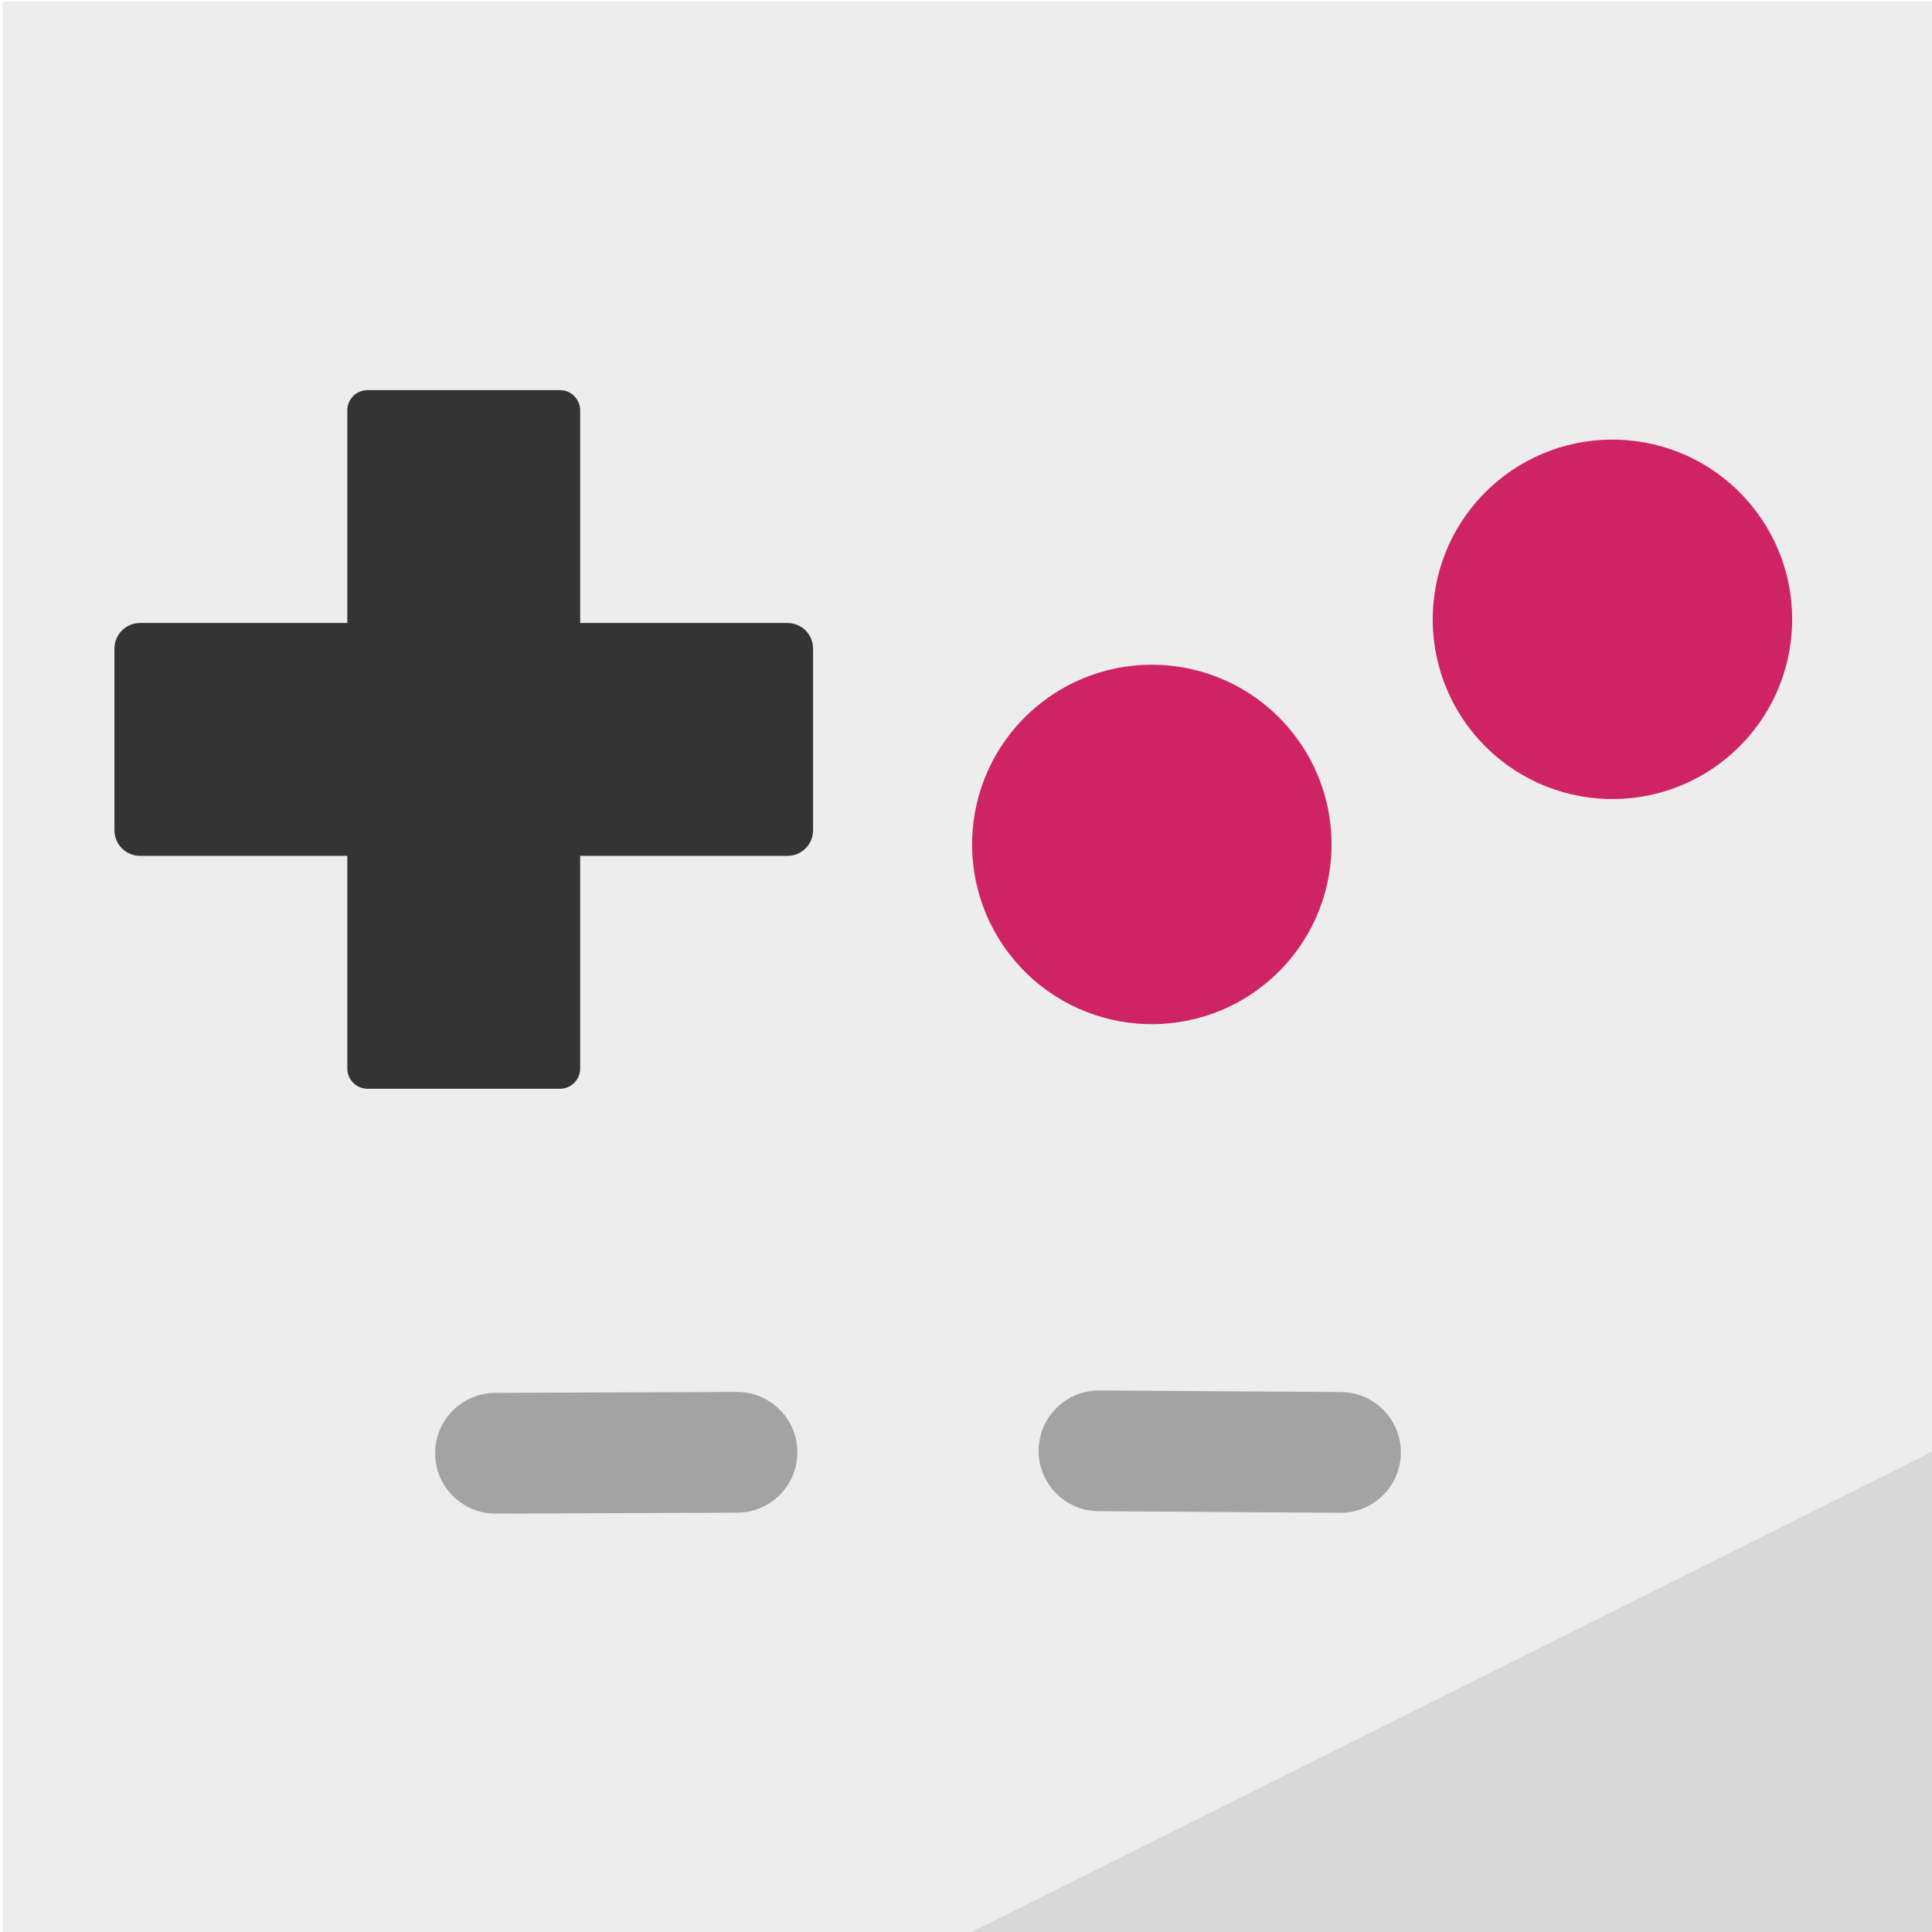
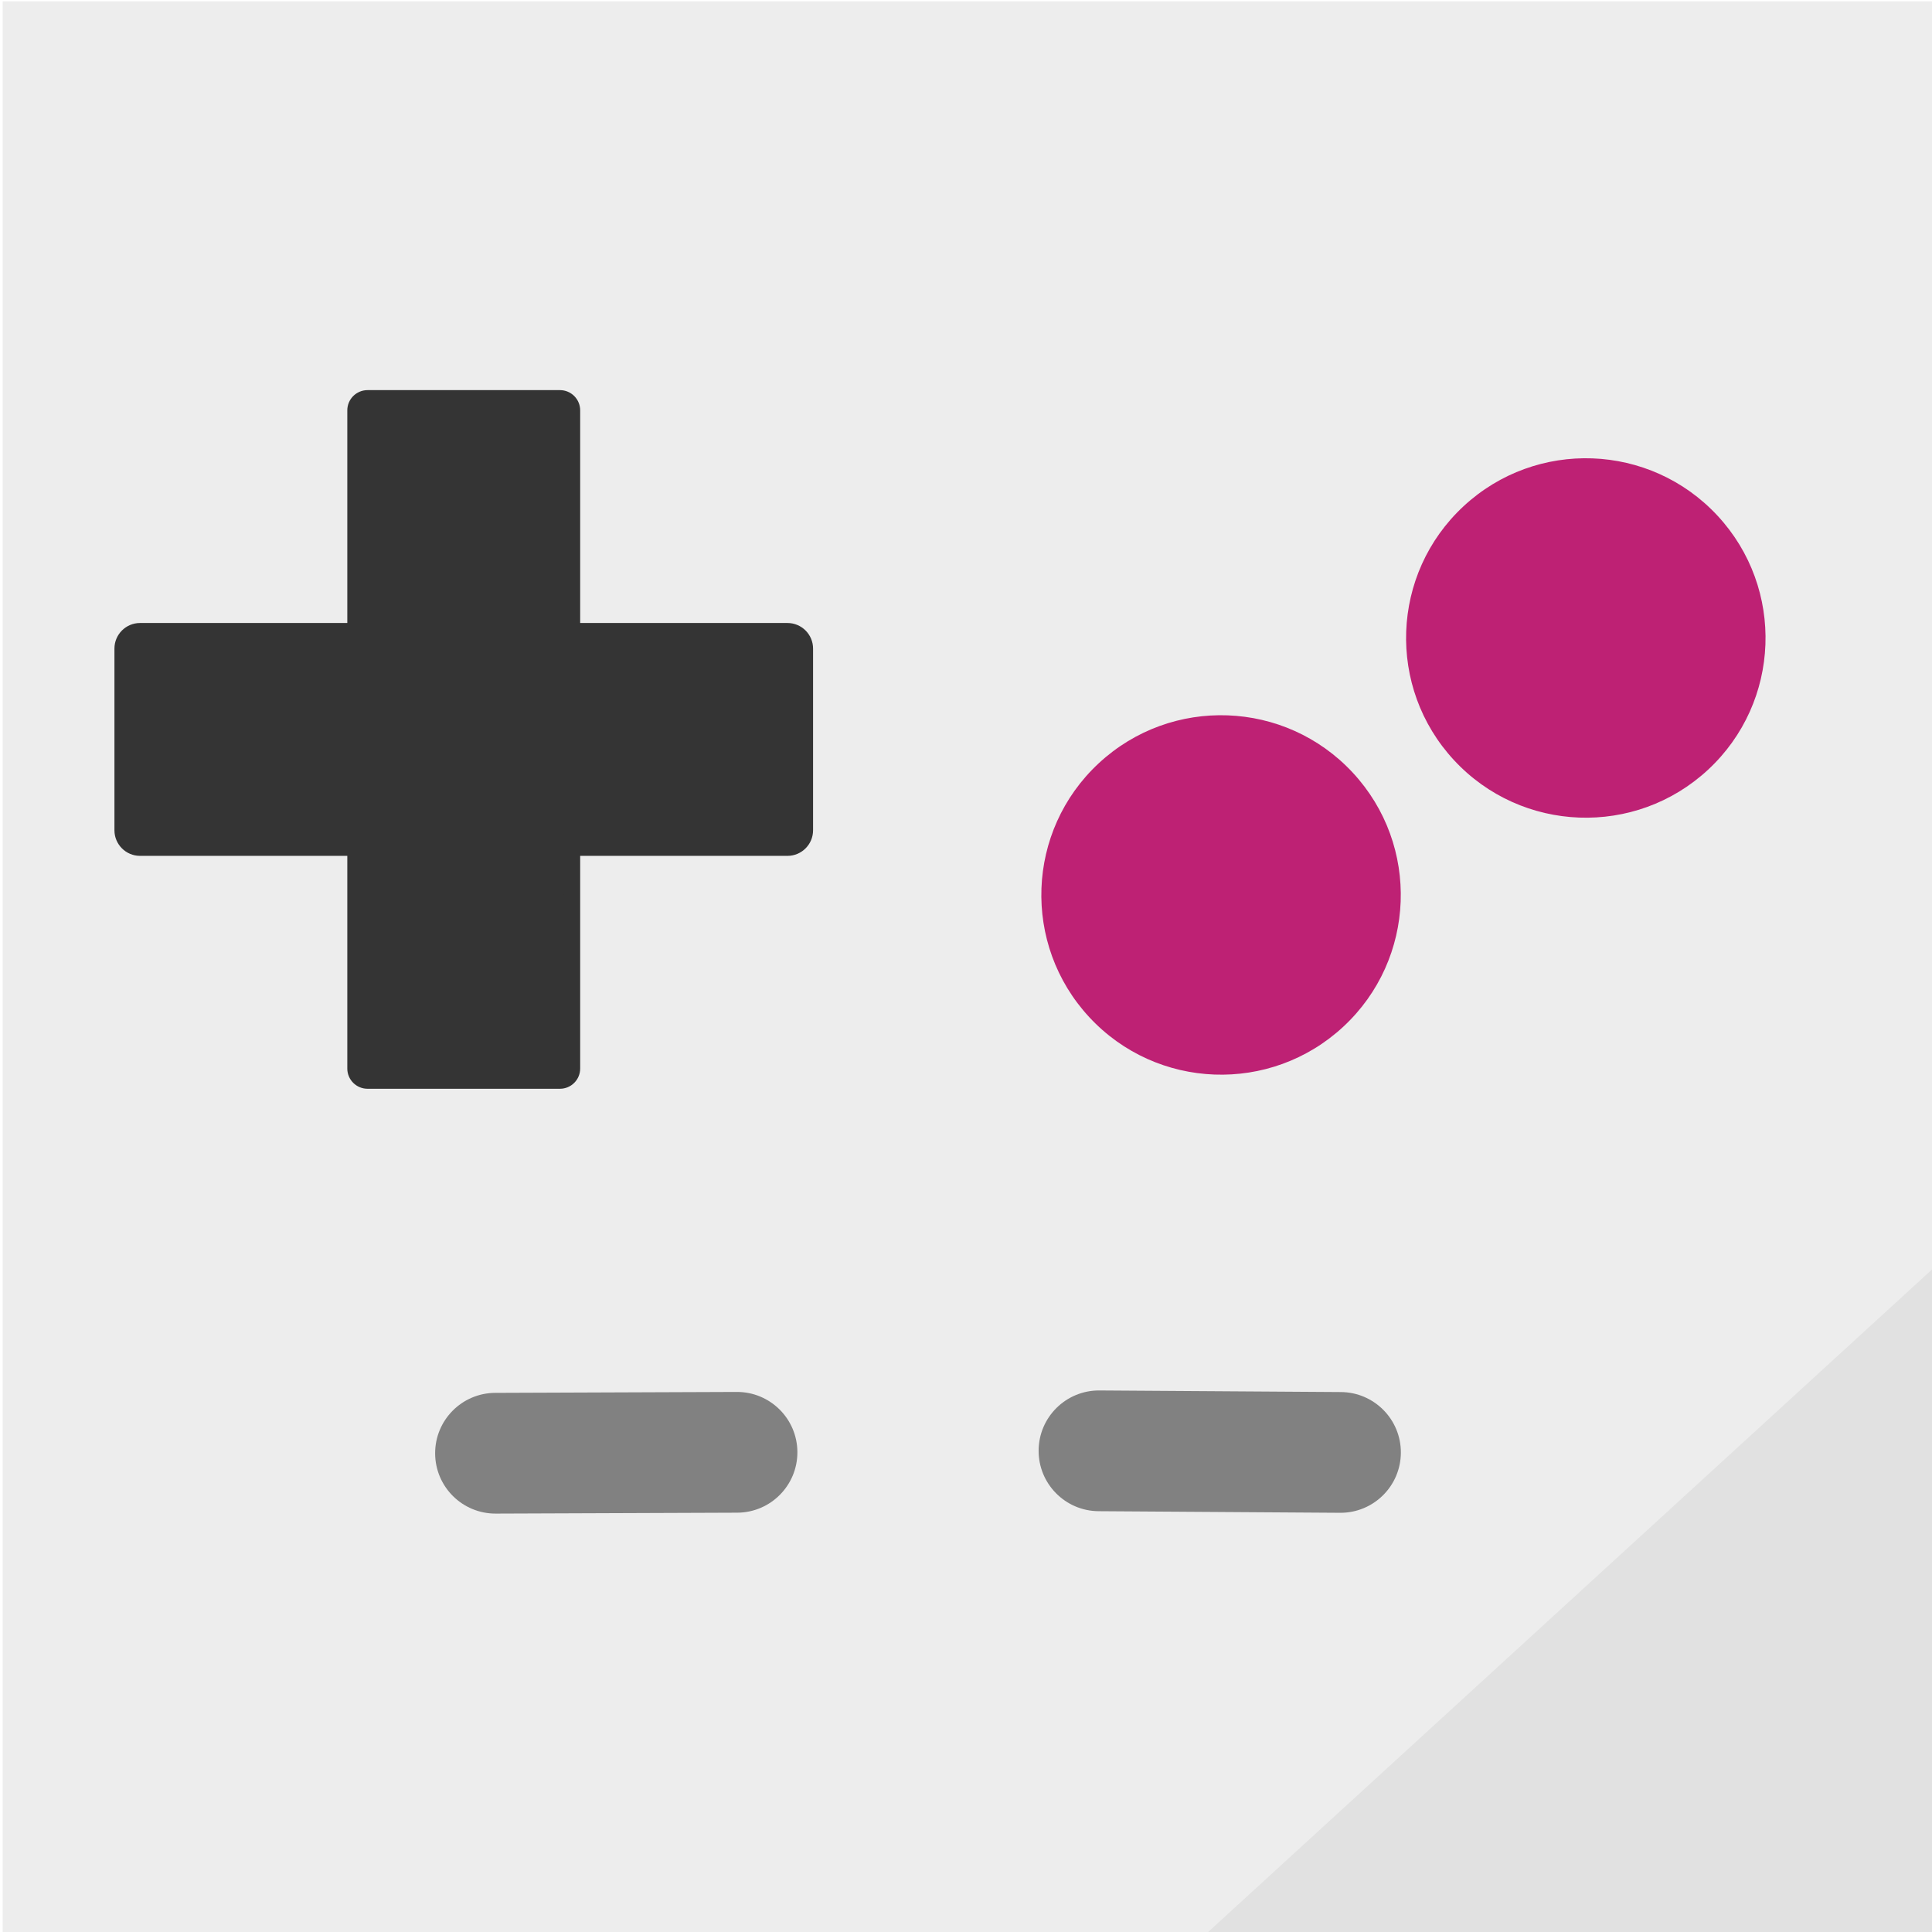
<svg xmlns="http://www.w3.org/2000/svg" width="256" height="256" viewBox="0 0 67.733 67.733" version="1.1" id="svg8">
  <defs id="defs2" />
  <g id="layer1" transform="translate(0,-229.2666)">
    <rect style="opacity:1;fill:#ededed;fill-opacity:1;stroke:none;stroke-width:3.175;stroke-linecap:square;stroke-linejoin:miter;stroke-miterlimit:4;stroke-dasharray:none;stroke-opacity:1" id="rect4146" width="68.434" height="69.274" x="0.093" y="229.313" />
    <rect style="opacity:1;fill:#343434;fill-opacity:1;stroke:none;stroke-width:1.142;stroke-linecap:round;stroke-linejoin:miter;stroke-miterlimit:4;stroke-dasharray:none;stroke-opacity:1" id="rect4517" width="8.164" height="24.493" x="12.176" y="242.944" ry="0.709" />
    <rect style="opacity:1;fill:#343434;fill-opacity:1;stroke:none;stroke-width:1.142;stroke-linecap:round;stroke-linejoin:miter;stroke-miterlimit:4;stroke-dasharray:none;stroke-opacity:1" id="rect4519" width="24.493" height="8.164" x="4.012" y="251.108" ry="0.898" />
-     <circle style="opacity:1;fill:#cf2463;fill-opacity:1;stroke:none;stroke-width:1.058;stroke-linecap:round;stroke-linejoin:miter;stroke-miterlimit:4;stroke-dasharray:none;stroke-opacity:1" id="circle4536" cx="-146.551" cy="217.182" r="6.301" transform="rotate(-42.87696)" />
-     <circle r="6.301" cy="222.386" cx="-129.347" id="circle4568" style="opacity:1;fill:#cf2463;fill-opacity:1;stroke:none;stroke-width:1.058;stroke-linecap:round;stroke-linejoin:miter;stroke-miterlimit:4;stroke-dasharray:none;stroke-opacity:1" transform="rotate(-42.87696)" />
-     <rect ry="2.117" y="278.162" x="14.192" height="4.233" width="12.7" id="rect4521" style="opacity:1;fill:#a3a3a3;fill-opacity:1;stroke:none;stroke-width:1.058;stroke-linecap:round;stroke-linejoin:miter;stroke-miterlimit:4;stroke-dasharray:none;stroke-opacity:1;paint-order:markers fill stroke" transform="matrix(0.9999928,-0.00379413,0.00379418,0.9999928,0,0)" />
-     <rect style="opacity:1;fill:#a3a3a3;fill-opacity:1;stroke:none;stroke-width:1.058;stroke-linecap:round;stroke-linejoin:miter;stroke-miterlimit:4;stroke-dasharray:none;stroke-opacity:1;paint-order:markers fill stroke" id="rect4525" width="12.7" height="4.233" x="38.264" y="277.753" ry="2.117" transform="matrix(0.9999781,0.00661277,-0.00661272,0.9999781,0,0)" />
+     <circle style="opacity:1;fill:#be2174;fill-opacity:1;stroke:none;stroke-width:1.058;stroke-linecap:round;stroke-linejoin:miter;stroke-miterlimit:4;stroke-dasharray:none;stroke-opacity:1" id="circle4536" cx="-145.977" cy="220.131" r="6.301" transform="matrix(0.7328166,-0.6804262,0.6804262,0.7328166,0,0)" />
+     <circle r="6.301" cy="222.23" cx="-130.476" id="circle4568" style="opacity:1;fill:#be2174;fill-opacity:1;stroke:none;stroke-width:1.058;stroke-linecap:round;stroke-linejoin:miter;stroke-miterlimit:4;stroke-dasharray:none;stroke-opacity:1" transform="matrix(0.7328166,-0.6804262,0.6804262,0.7328166,0,0)" />
+     <rect ry="2.117" y="278.162" x="14.192" height="4.233" width="12.7" id="rect4521" style="opacity:1;fill:#818181;fill-opacity:1;stroke:none;stroke-width:1.058;stroke-linecap:round;stroke-linejoin:miter;stroke-miterlimit:4;stroke-dasharray:none;stroke-opacity:1;paint-order:markers fill stroke" transform="matrix(0.9999928,-0.00379413,0.00379418,0.9999928,0,0)" />
+     <rect style="opacity:1;fill:#818181;fill-opacity:1;stroke:none;stroke-width:1.058;stroke-linecap:round;stroke-linejoin:miter;stroke-miterlimit:4;stroke-dasharray:none;stroke-opacity:1;paint-order:markers fill stroke" id="rect4525" width="12.7" height="4.233" x="38.264" y="277.753" ry="2.117" transform="matrix(0.9999781,0.00661277,-0.00661272,0.9999781,0,0)" />
    <rect ry="0" y="250.097" x="12.75" height="10.53" width="7.017" id="rect4531" style="opacity:1;fill:#343434;fill-opacity:1;stroke:none;stroke-width:0.775;stroke-linecap:round;stroke-linejoin:miter;stroke-miterlimit:4;stroke-dasharray:none;stroke-opacity:1" />
-     <rect style="opacity:1;fill:#d8d8d8;fill-opacity:1;stroke:none;stroke-width:1.262;stroke-linecap:round;stroke-linejoin:miter;stroke-miterlimit:4;stroke-dasharray:none;stroke-opacity:1;paint-order:markers fill stroke" id="rect4535" width="49.01" height="25.124" x="-105.652" y="280.868" transform="rotate(-26.57)" />
+     <rect style="opacity:1;fill:#e1e1e1;fill-opacity:1;stroke:none;stroke-width:1.262;stroke-linecap:round;stroke-linejoin:miter;stroke-miterlimit:4;stroke-dasharray:none;stroke-opacity:1;paint-order:markers fill stroke" id="rect4535" width="49.01" height="25.124" x="-183.466" y="247.687" transform="matrix(0.7376806,-0.6751499,0.6751499,0.7376806,0,0)" />
    <rect style="opacity:1;fill:none;fill-opacity:1;stroke:none;stroke-width:1.323;stroke-linecap:round;stroke-linejoin:miter;stroke-miterlimit:4;stroke-dasharray:none;stroke-opacity:1" id="rect4574" width="67.733" height="67.733" x="0" y="229.267" ry="16.933" />
  </g>
</svg>
